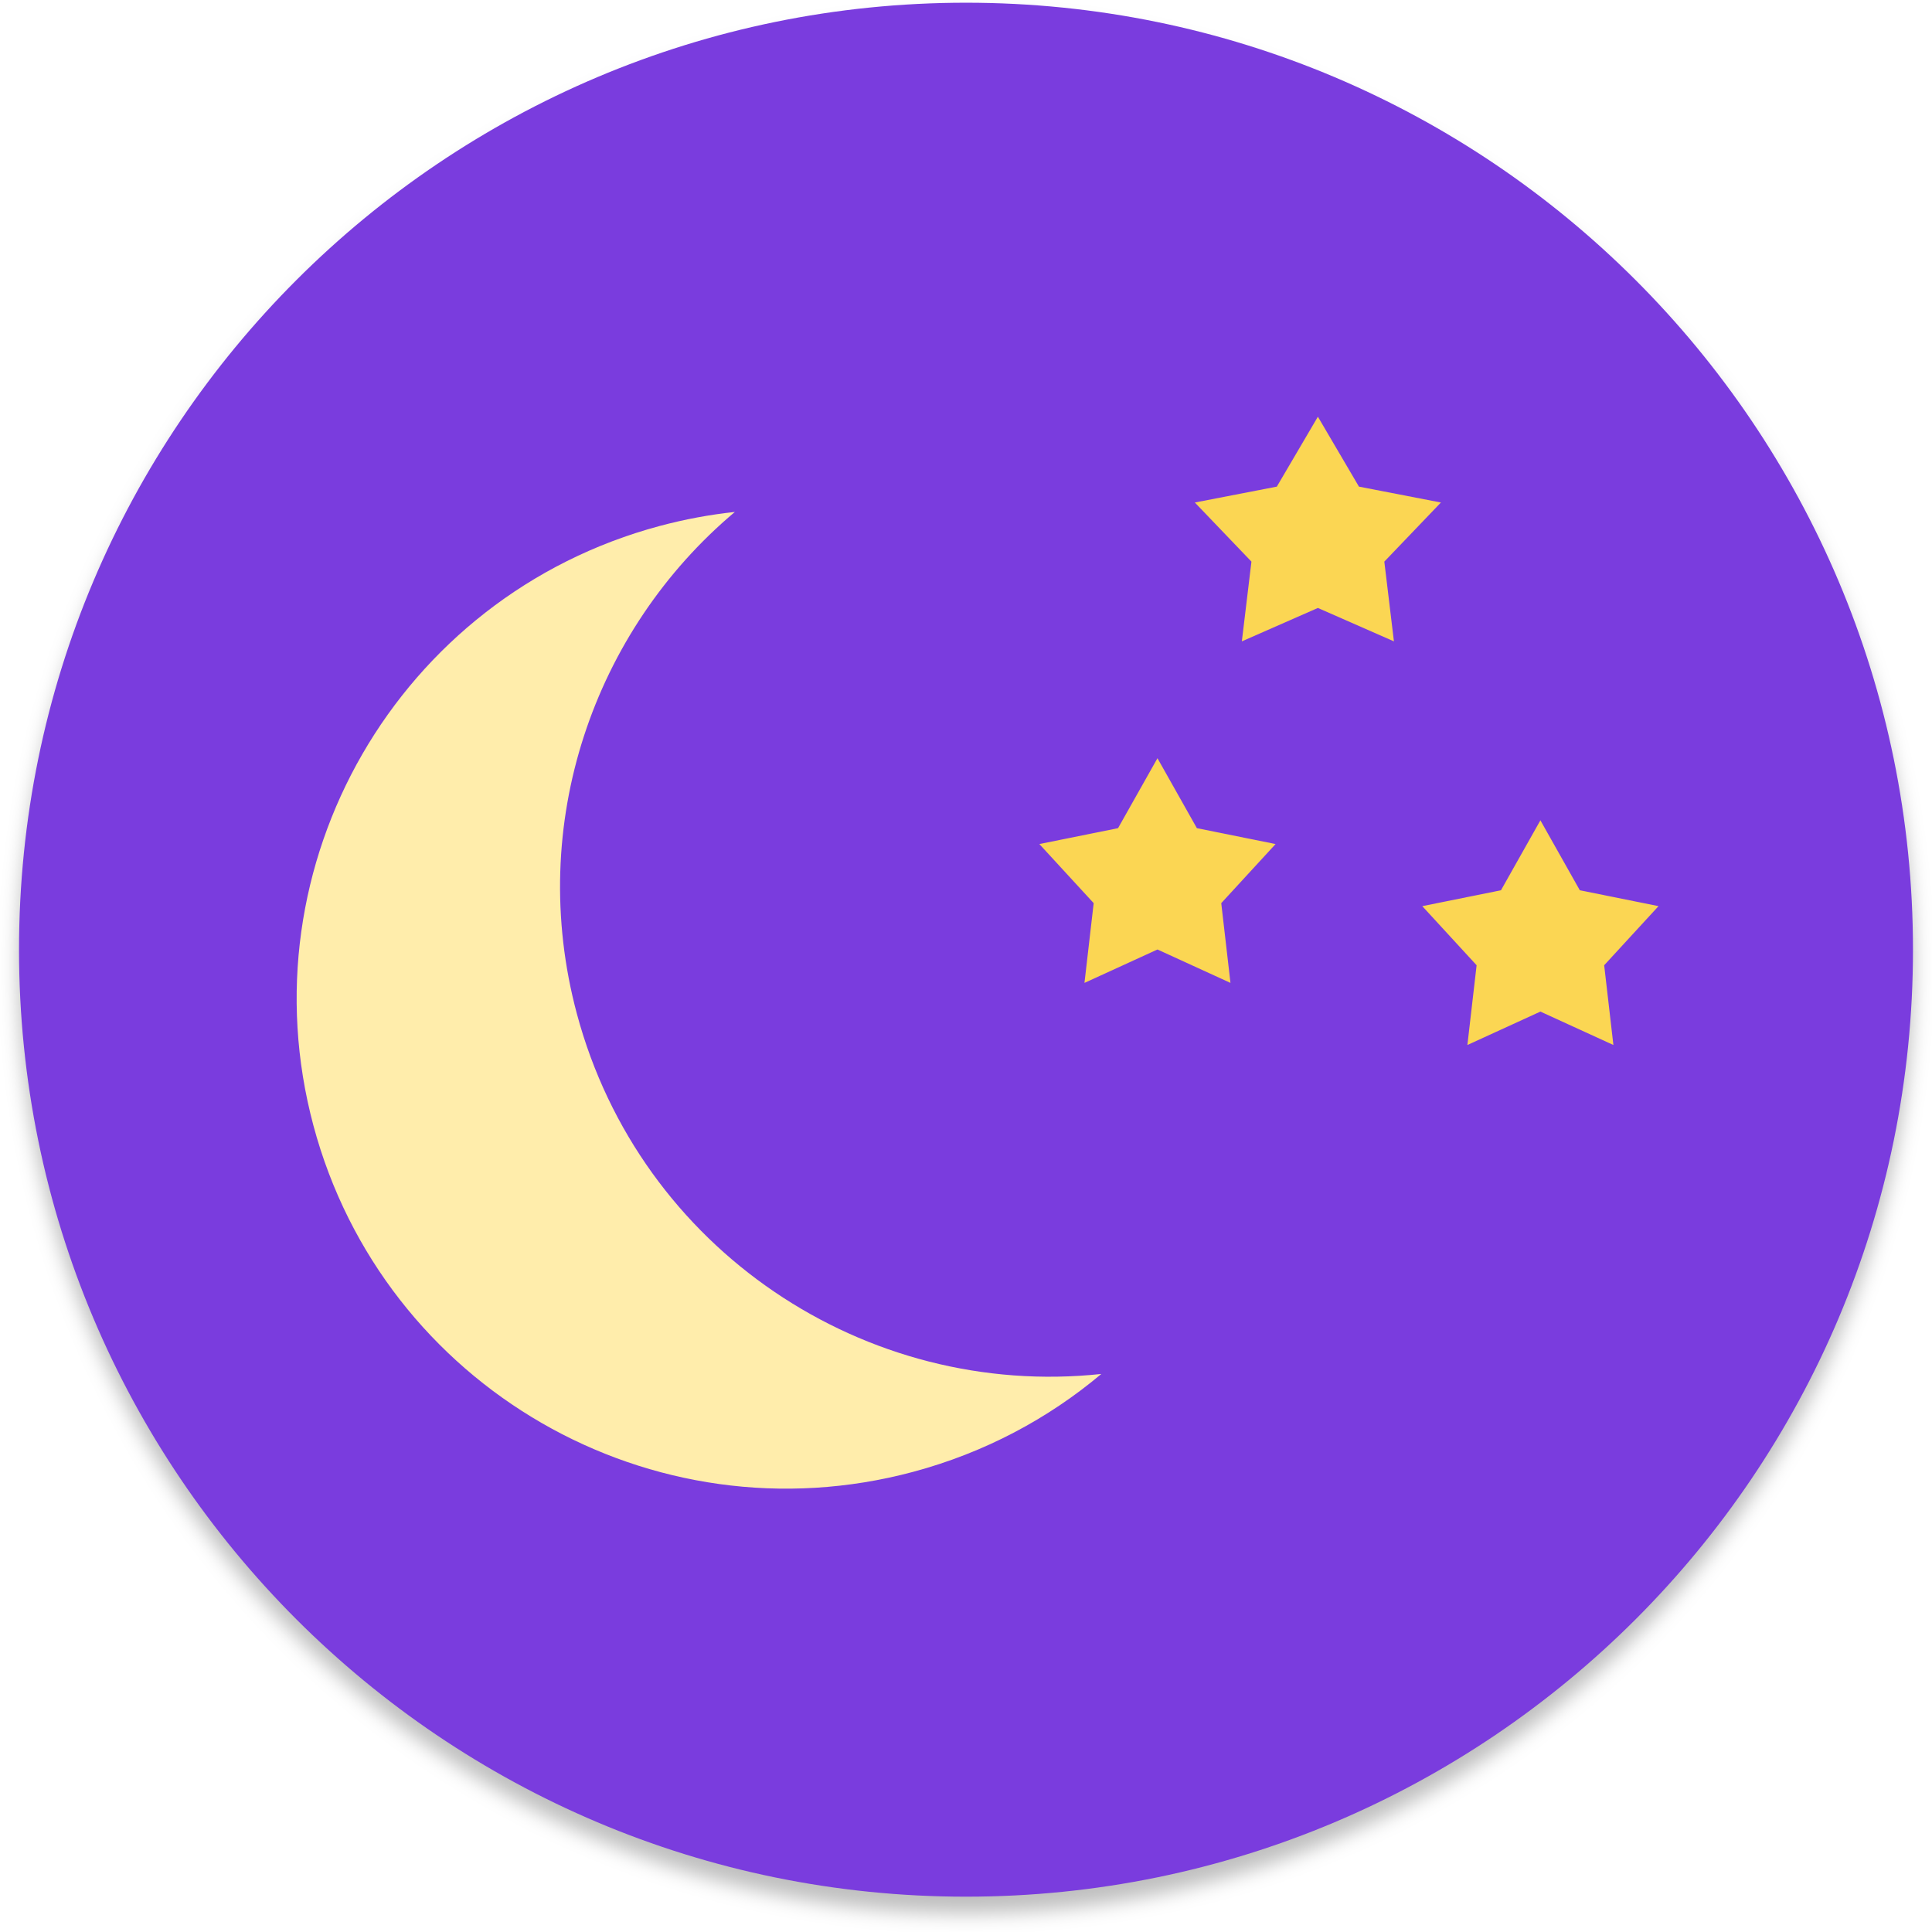
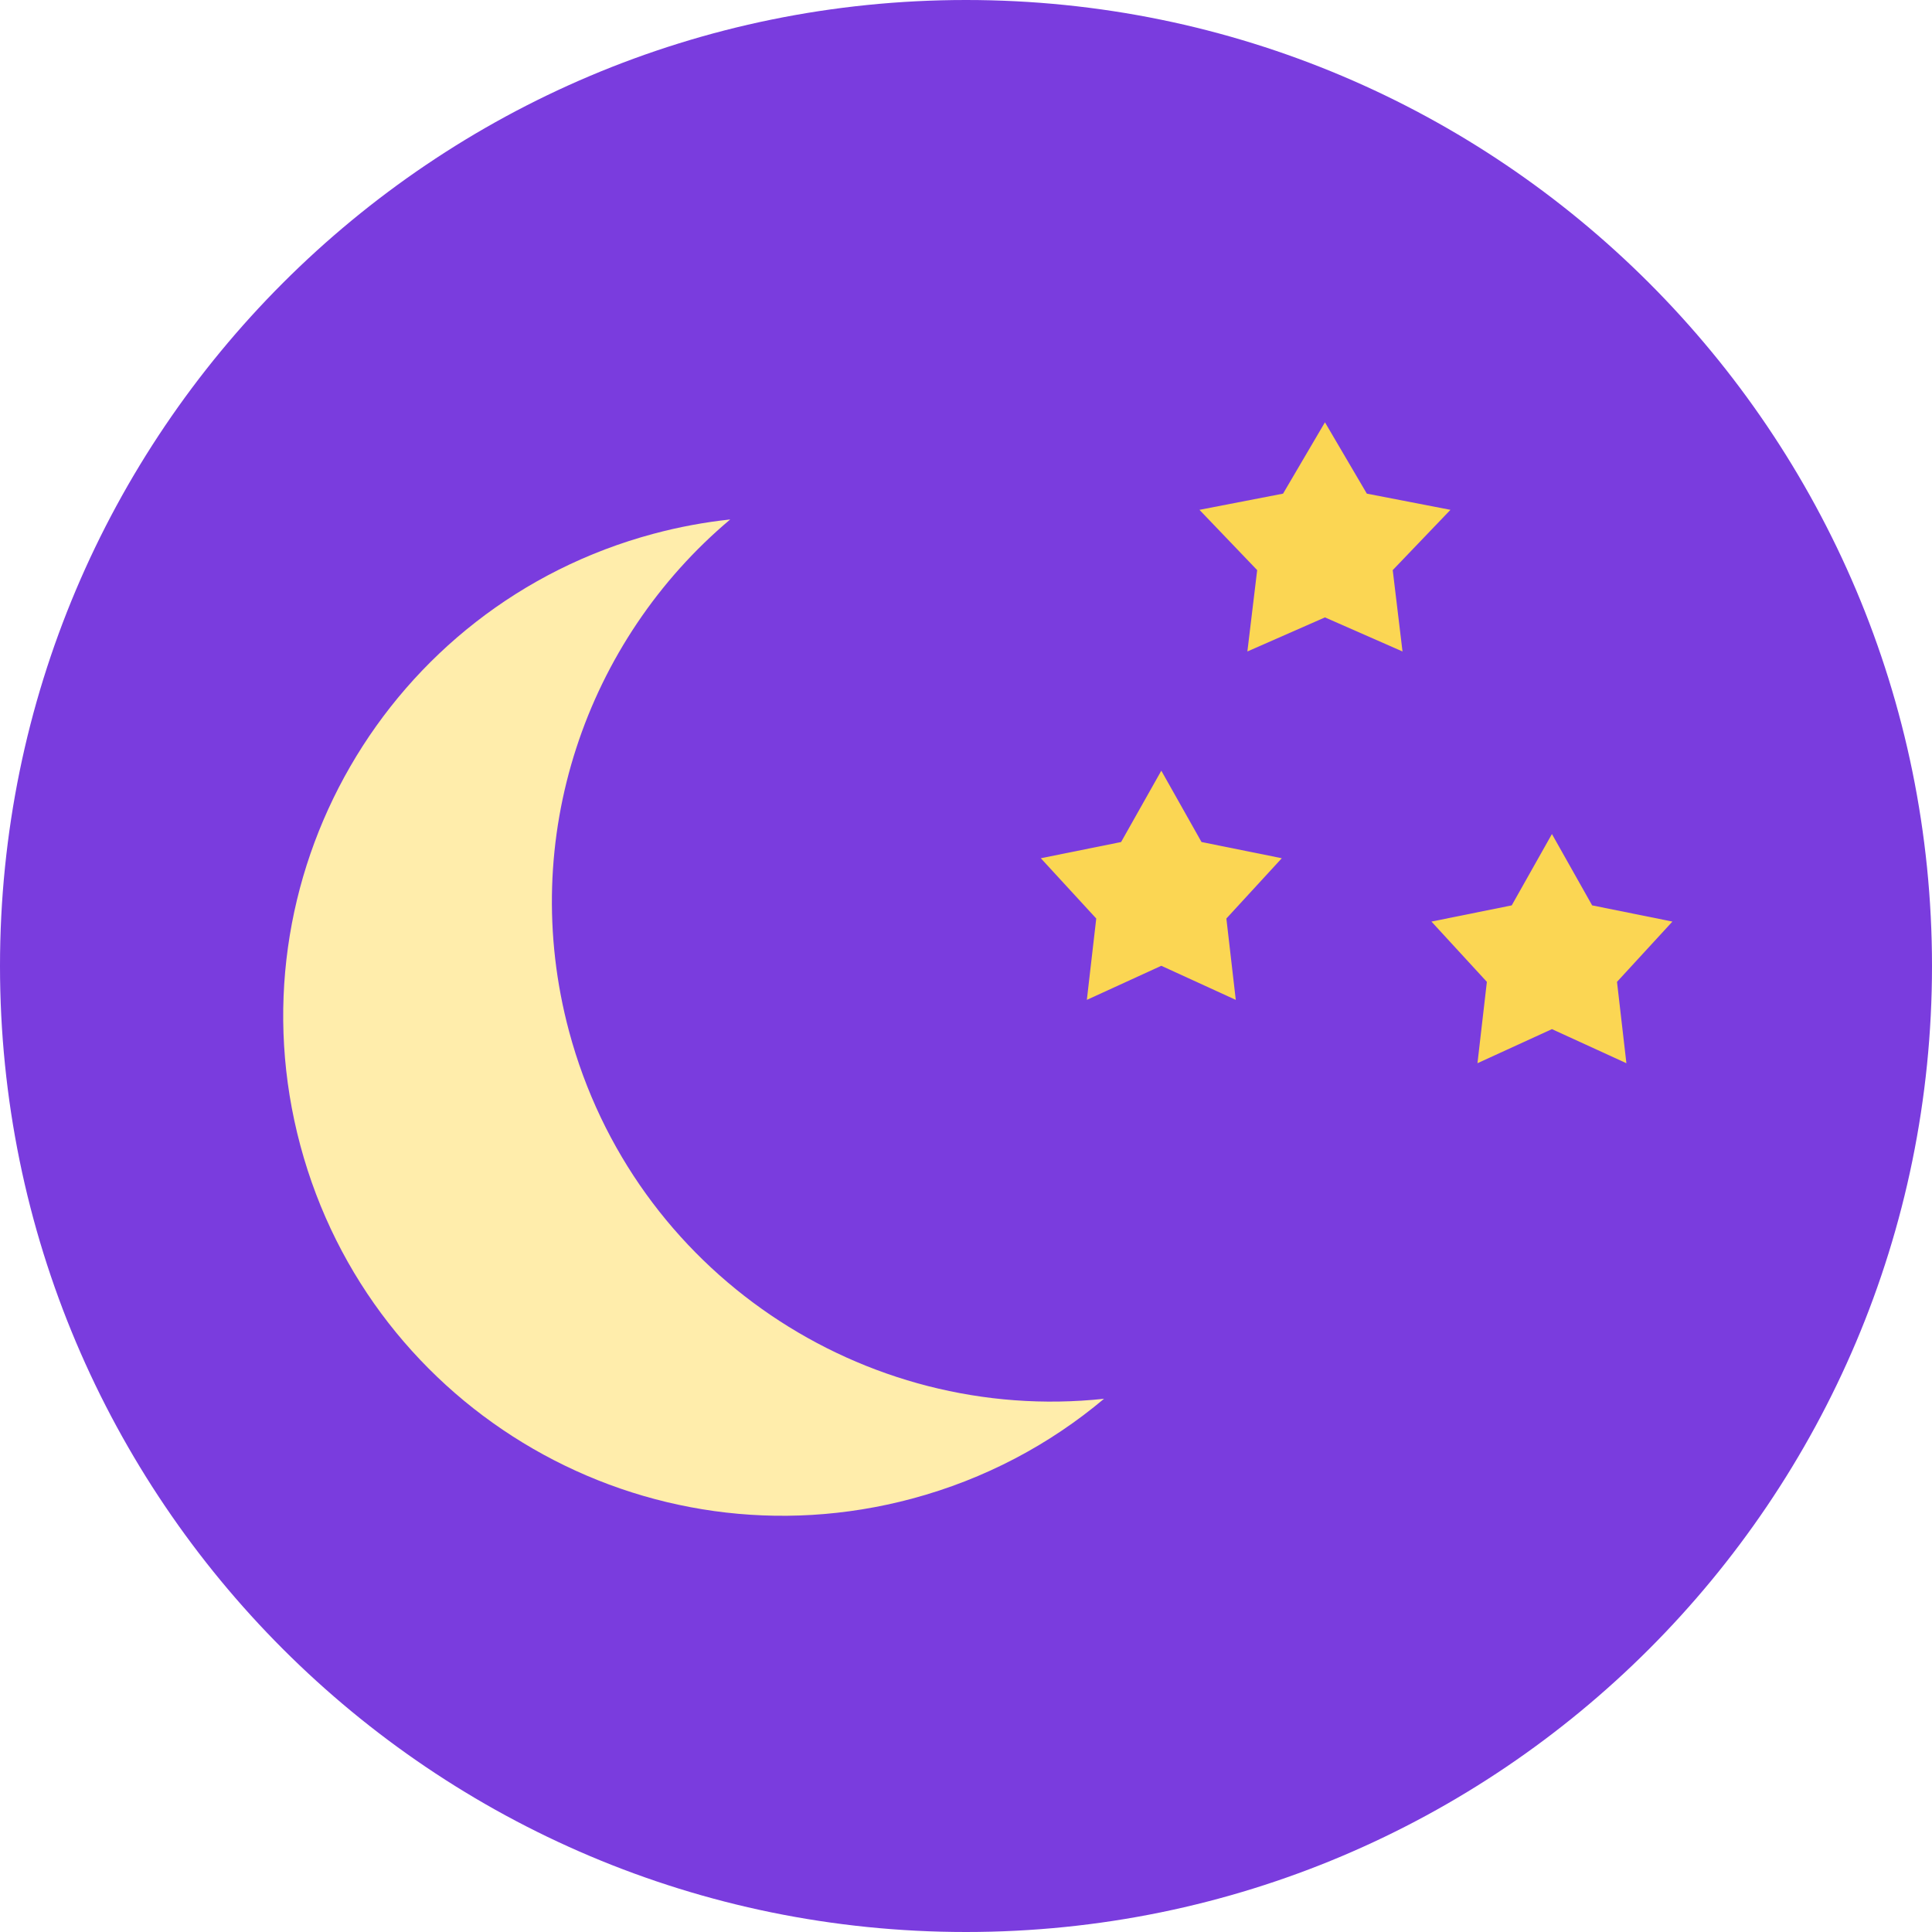
- <svg xmlns="http://www.w3.org/2000/svg" width="711" height="711" viewBox="0 0 711 711" fill="none">
-   <g filter="url(#filter0_d)">
-     <circle cx="355.5" cy="349.5" r="348.5" fill="#7A3CDE" />
-     <path fill-rule="evenodd" clip-rule="evenodd" d="M405.3 505.634C318.564 514.921 235.575 459.96 212.29 373.058C193.585 303.252 218.549 232.032 270.435 188.403C261.232 189.388 251.986 191.097 242.764 193.568C146.641 219.324 89.597 318.127 115.353 414.25C141.109 510.373 239.912 567.417 336.035 541.661C362.352 534.609 385.739 522.082 405.3 505.634Z" fill="#FFEDAB" />
-     <path d="M484.997 153.35L500.108 179.088L530.276 184.931L509.447 206.681L512.981 236.031L484.997 223.735L457.013 236.031L460.546 206.681L439.718 184.931L469.885 179.088L484.997 153.35Z" fill="#FBD653" />
-     <path d="M566.885 301.891L581.392 327.629L610.353 333.472L590.357 355.222L593.749 384.572L566.885 372.276L540.02 384.572L543.412 355.222L523.417 333.472L552.378 327.629L566.885 301.891Z" fill="#FBD653" />
-     <path d="M425.961 279.038L440.468 304.776L469.429 310.62L449.434 332.37L452.826 361.719L425.961 349.424L399.097 361.719L402.489 332.37L382.493 310.62L411.454 304.776L425.961 279.038Z" fill="#FBD653" />
-   </g>
-   <defs>
-     <filter id="filter0_d" x="0" y="0" width="711" height="711" filterUnits="userSpaceOnUse" color-interpolation-filters="sRGB">
-       <feFlood flood-opacity="0" result="BackgroundImageFix" />
-       <feColorMatrix in="SourceAlpha" type="matrix" values="0 0 0 0 0 0 0 0 0 0 0 0 0 0 0 0 0 0 127 0" />
-       <feOffset dy="6" />
-       <feGaussianBlur stdDeviation="3.5" />
-       <feColorMatrix type="matrix" values="0 0 0 0 0 0 0 0 0 0 0 0 0 0 0 0 0 0 0.25 0" />
-       <feBlend mode="normal" in2="BackgroundImageFix" result="effect1_dropShadow" />
-       <feBlend mode="normal" in="SourceGraphic" in2="effect1_dropShadow" result="shape" />
-     </filter>
-   </defs>
+ <svg xmlns="http://www.w3.org/2000/svg" width="697" height="697" viewBox="0 0 697 697" fill="none">
+   <circle cx="348.5" cy="348.5" r="348.5" fill="#7A3CDE" />
+   <path fill-rule="evenodd" clip-rule="evenodd" d="M398.3 504.634C311.564 513.921 228.575 458.96 205.29 372.058C186.585 302.252 211.549 231.032 263.435 187.403C254.232 188.388 244.985 190.097 235.764 192.568C139.641 218.324 82.597 317.127 108.353 413.25C134.109 509.373 232.912 566.417 329.035 540.661C355.352 533.609 378.739 521.082 398.3 504.634Z" fill="#FFEDAB" />
+   <path d="M477.997 152.35L493.108 178.088L523.276 183.931L502.447 205.681L505.981 235.031L477.997 222.735L450.013 235.031L453.546 205.681L432.718 183.931L462.885 178.088L477.997 152.35Z" fill="#FBD653" />
+   <path d="M559.885 300.891L574.392 326.629L603.353 332.472L583.357 354.222L586.749 383.572L559.885 371.276L533.02 383.572L536.412 354.222L516.417 332.472L545.378 326.629L559.885 300.891Z" fill="#FBD653" />
+   <path d="M418.961 278.038L433.468 303.776L462.429 309.62L442.434 331.37L445.826 360.719L418.961 348.424L392.097 360.719L395.489 331.37L375.493 309.62L404.454 303.776L418.961 278.038Z" fill="#FBD653" />
</svg>
